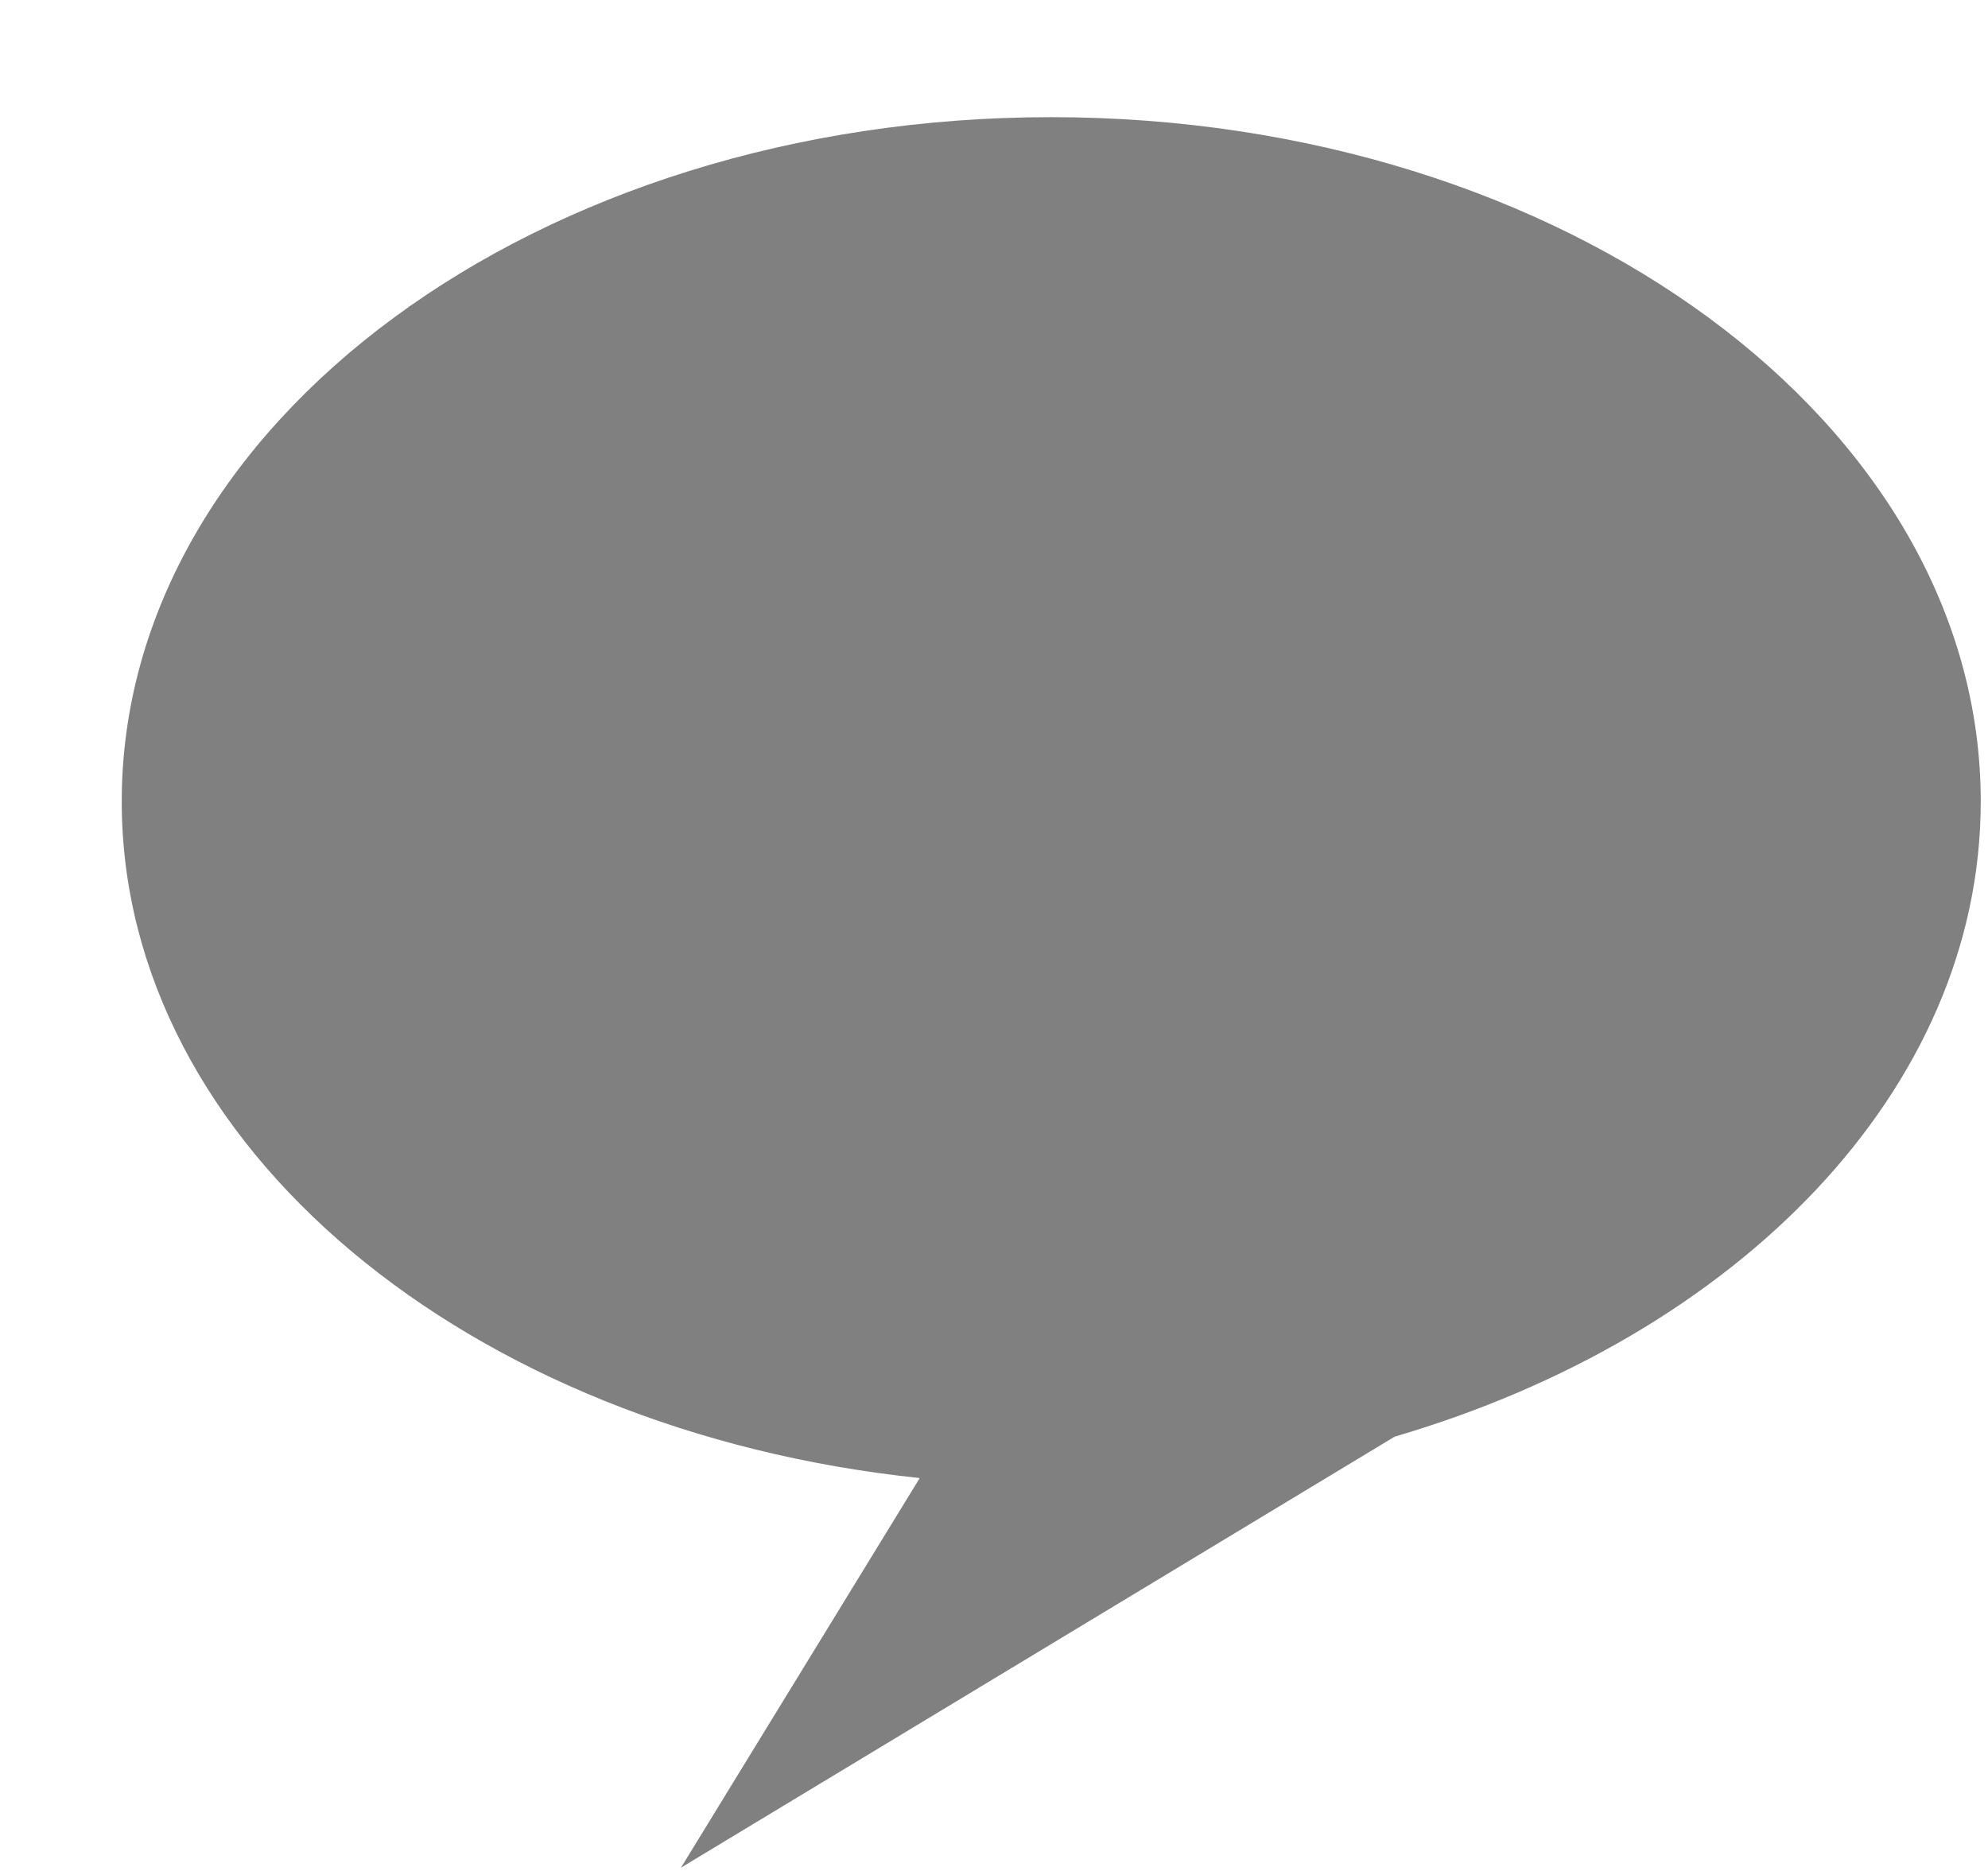
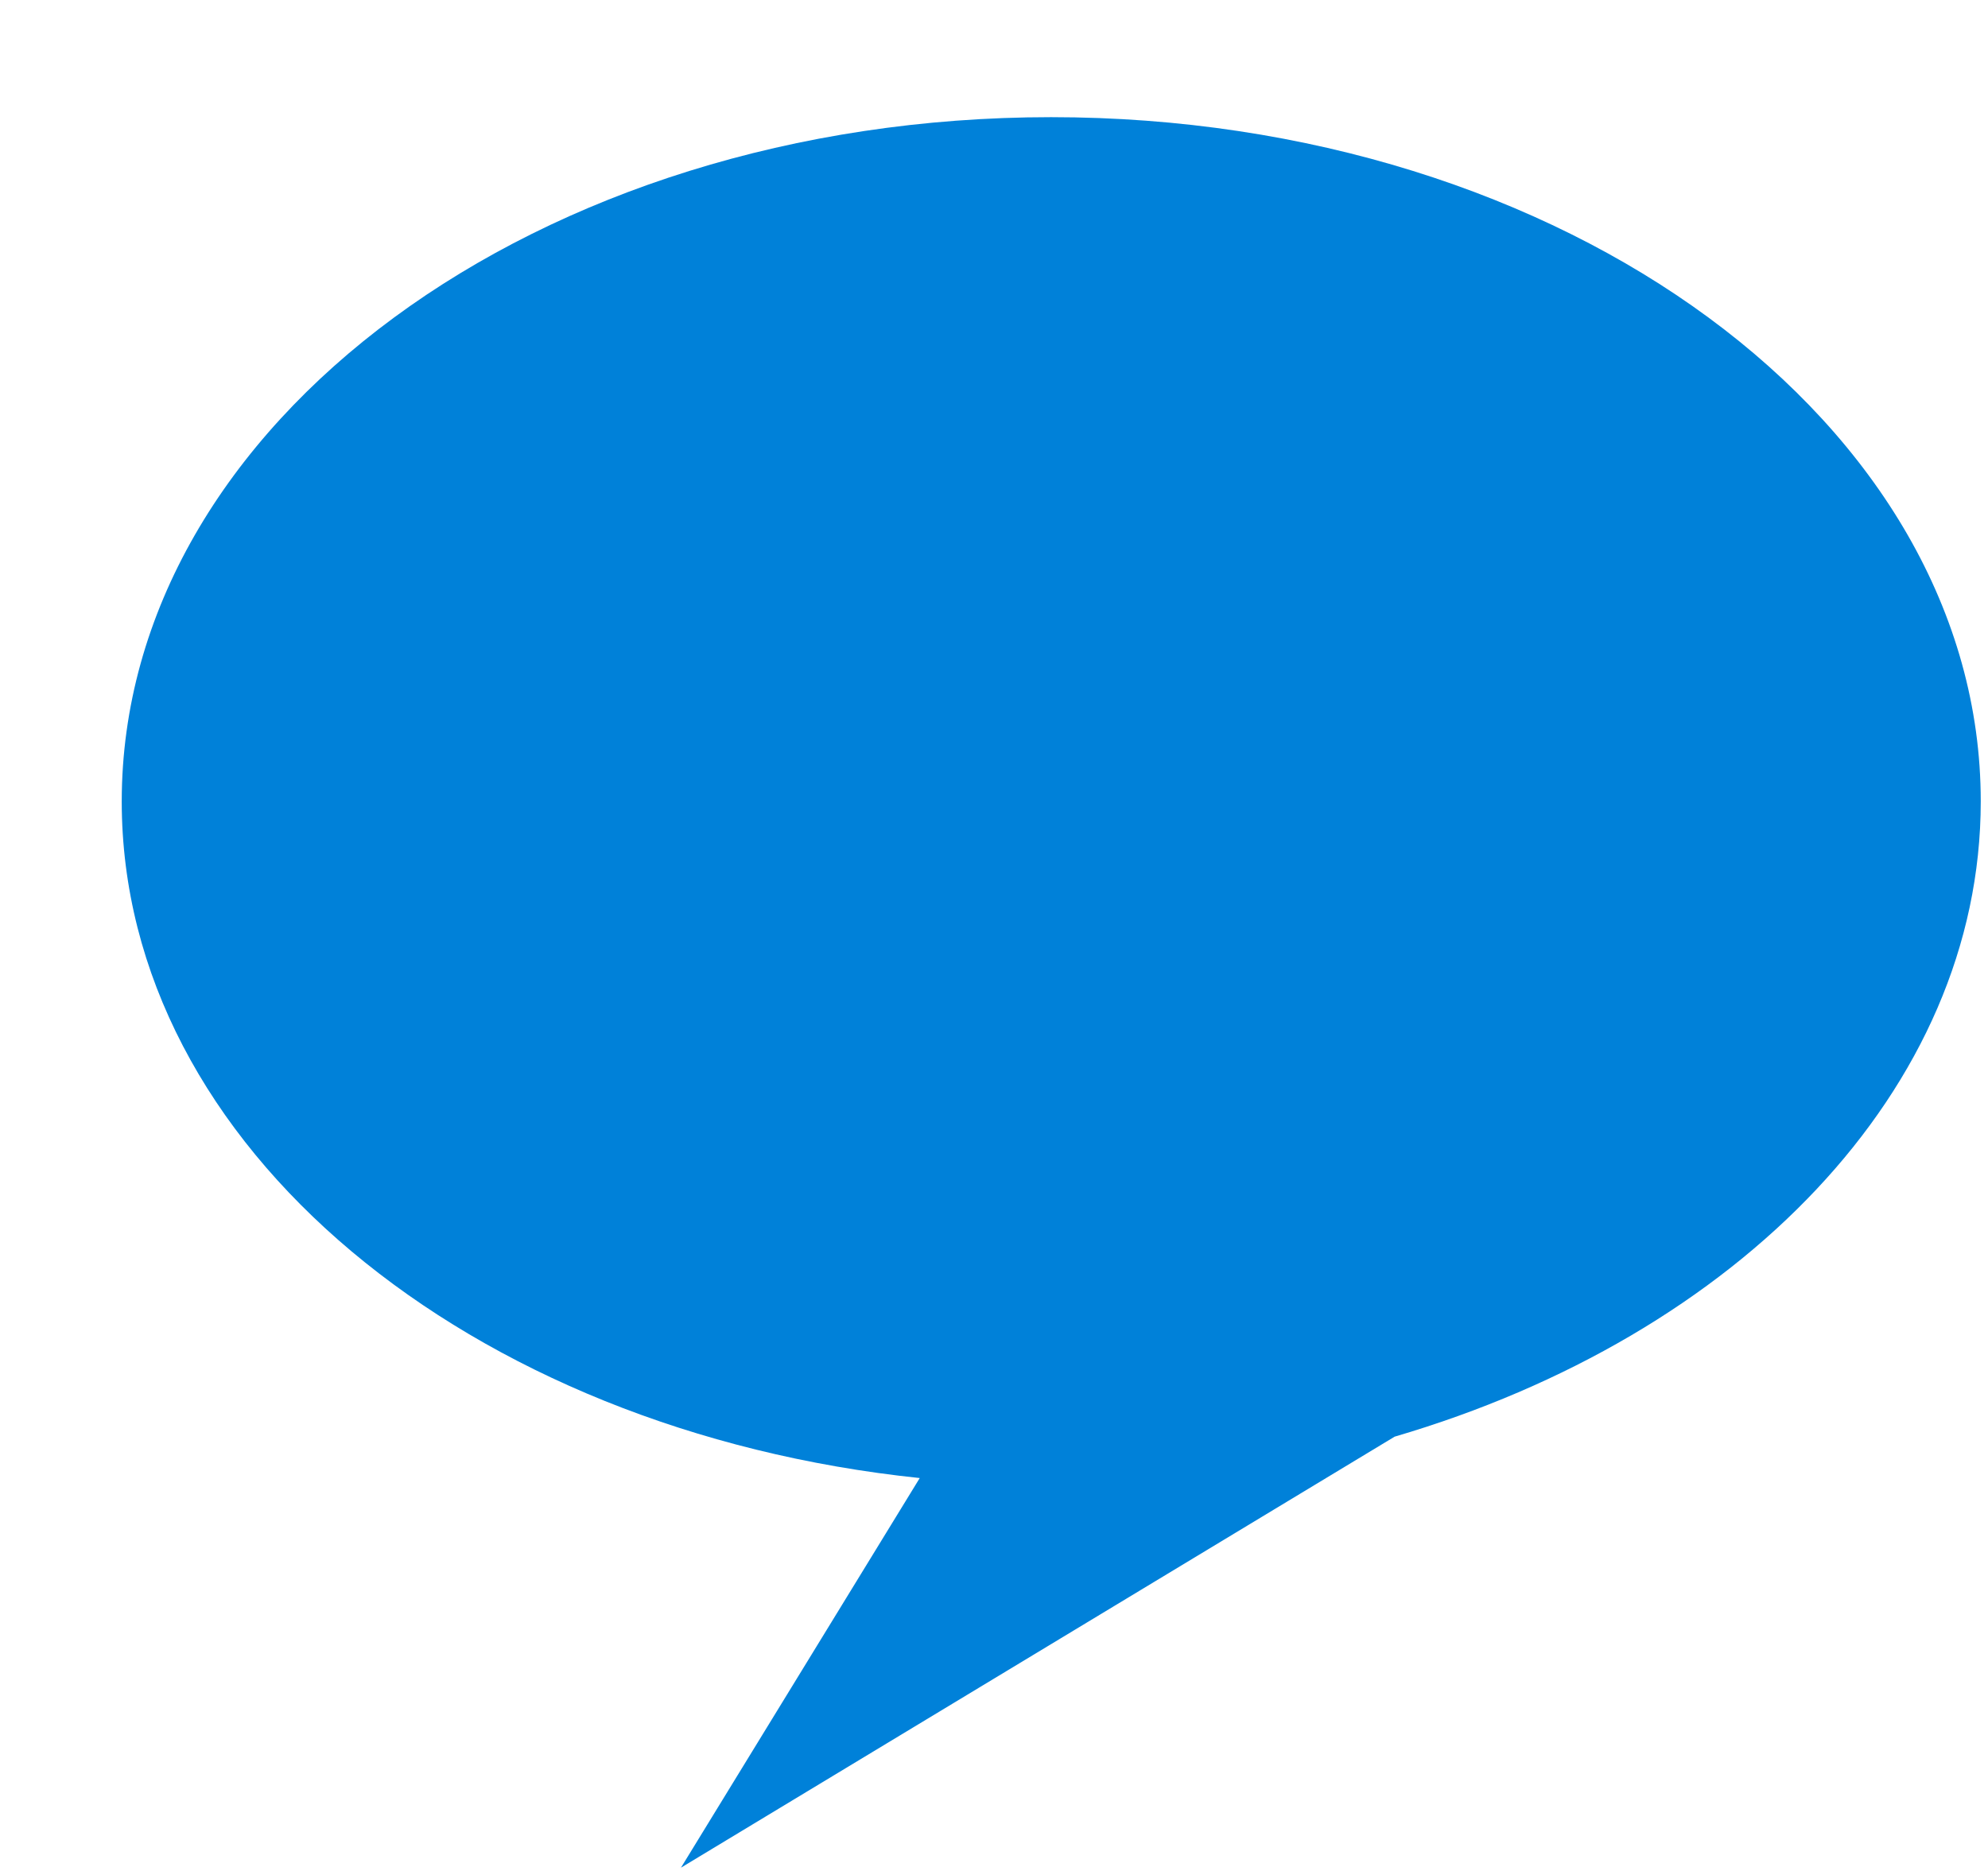
<svg xmlns="http://www.w3.org/2000/svg" viewBox="0 0 17 16" version="1.1" class="si-glyph si-glyph-bubble-message">
  <defs />
  <g stroke="none" stroke-width="1" fill="none" fill-rule="evenodd">
-     <path d="M8.988,1.002 C4.601,1.002 1.041,3.621 1.041,6.854 C1.041,9.804 4.009,12.237 7.865,12.64 L5.823,15.972 L11.926,12.286 C14.86,11.426 16.938,9.319 16.938,6.853 C16.938,3.621 13.379,1.002 8.988,1.002 L8.988,1.002 Z" fill="#808080" class="si-glyph-fill" />
+     <path d="M8.988,1.002 C4.601,1.002 1.041,3.621 1.041,6.854 C1.041,9.804 4.009,12.237 7.865,12.64 L5.823,15.972 L11.926,12.286 C14.86,11.426 16.938,9.319 16.938,6.853 C16.938,3.621 13.379,1.002 8.988,1.002 L8.988,1.002 Z" fill="#0081d9" class="si-glyph-fill" />
  </g>
</svg>
